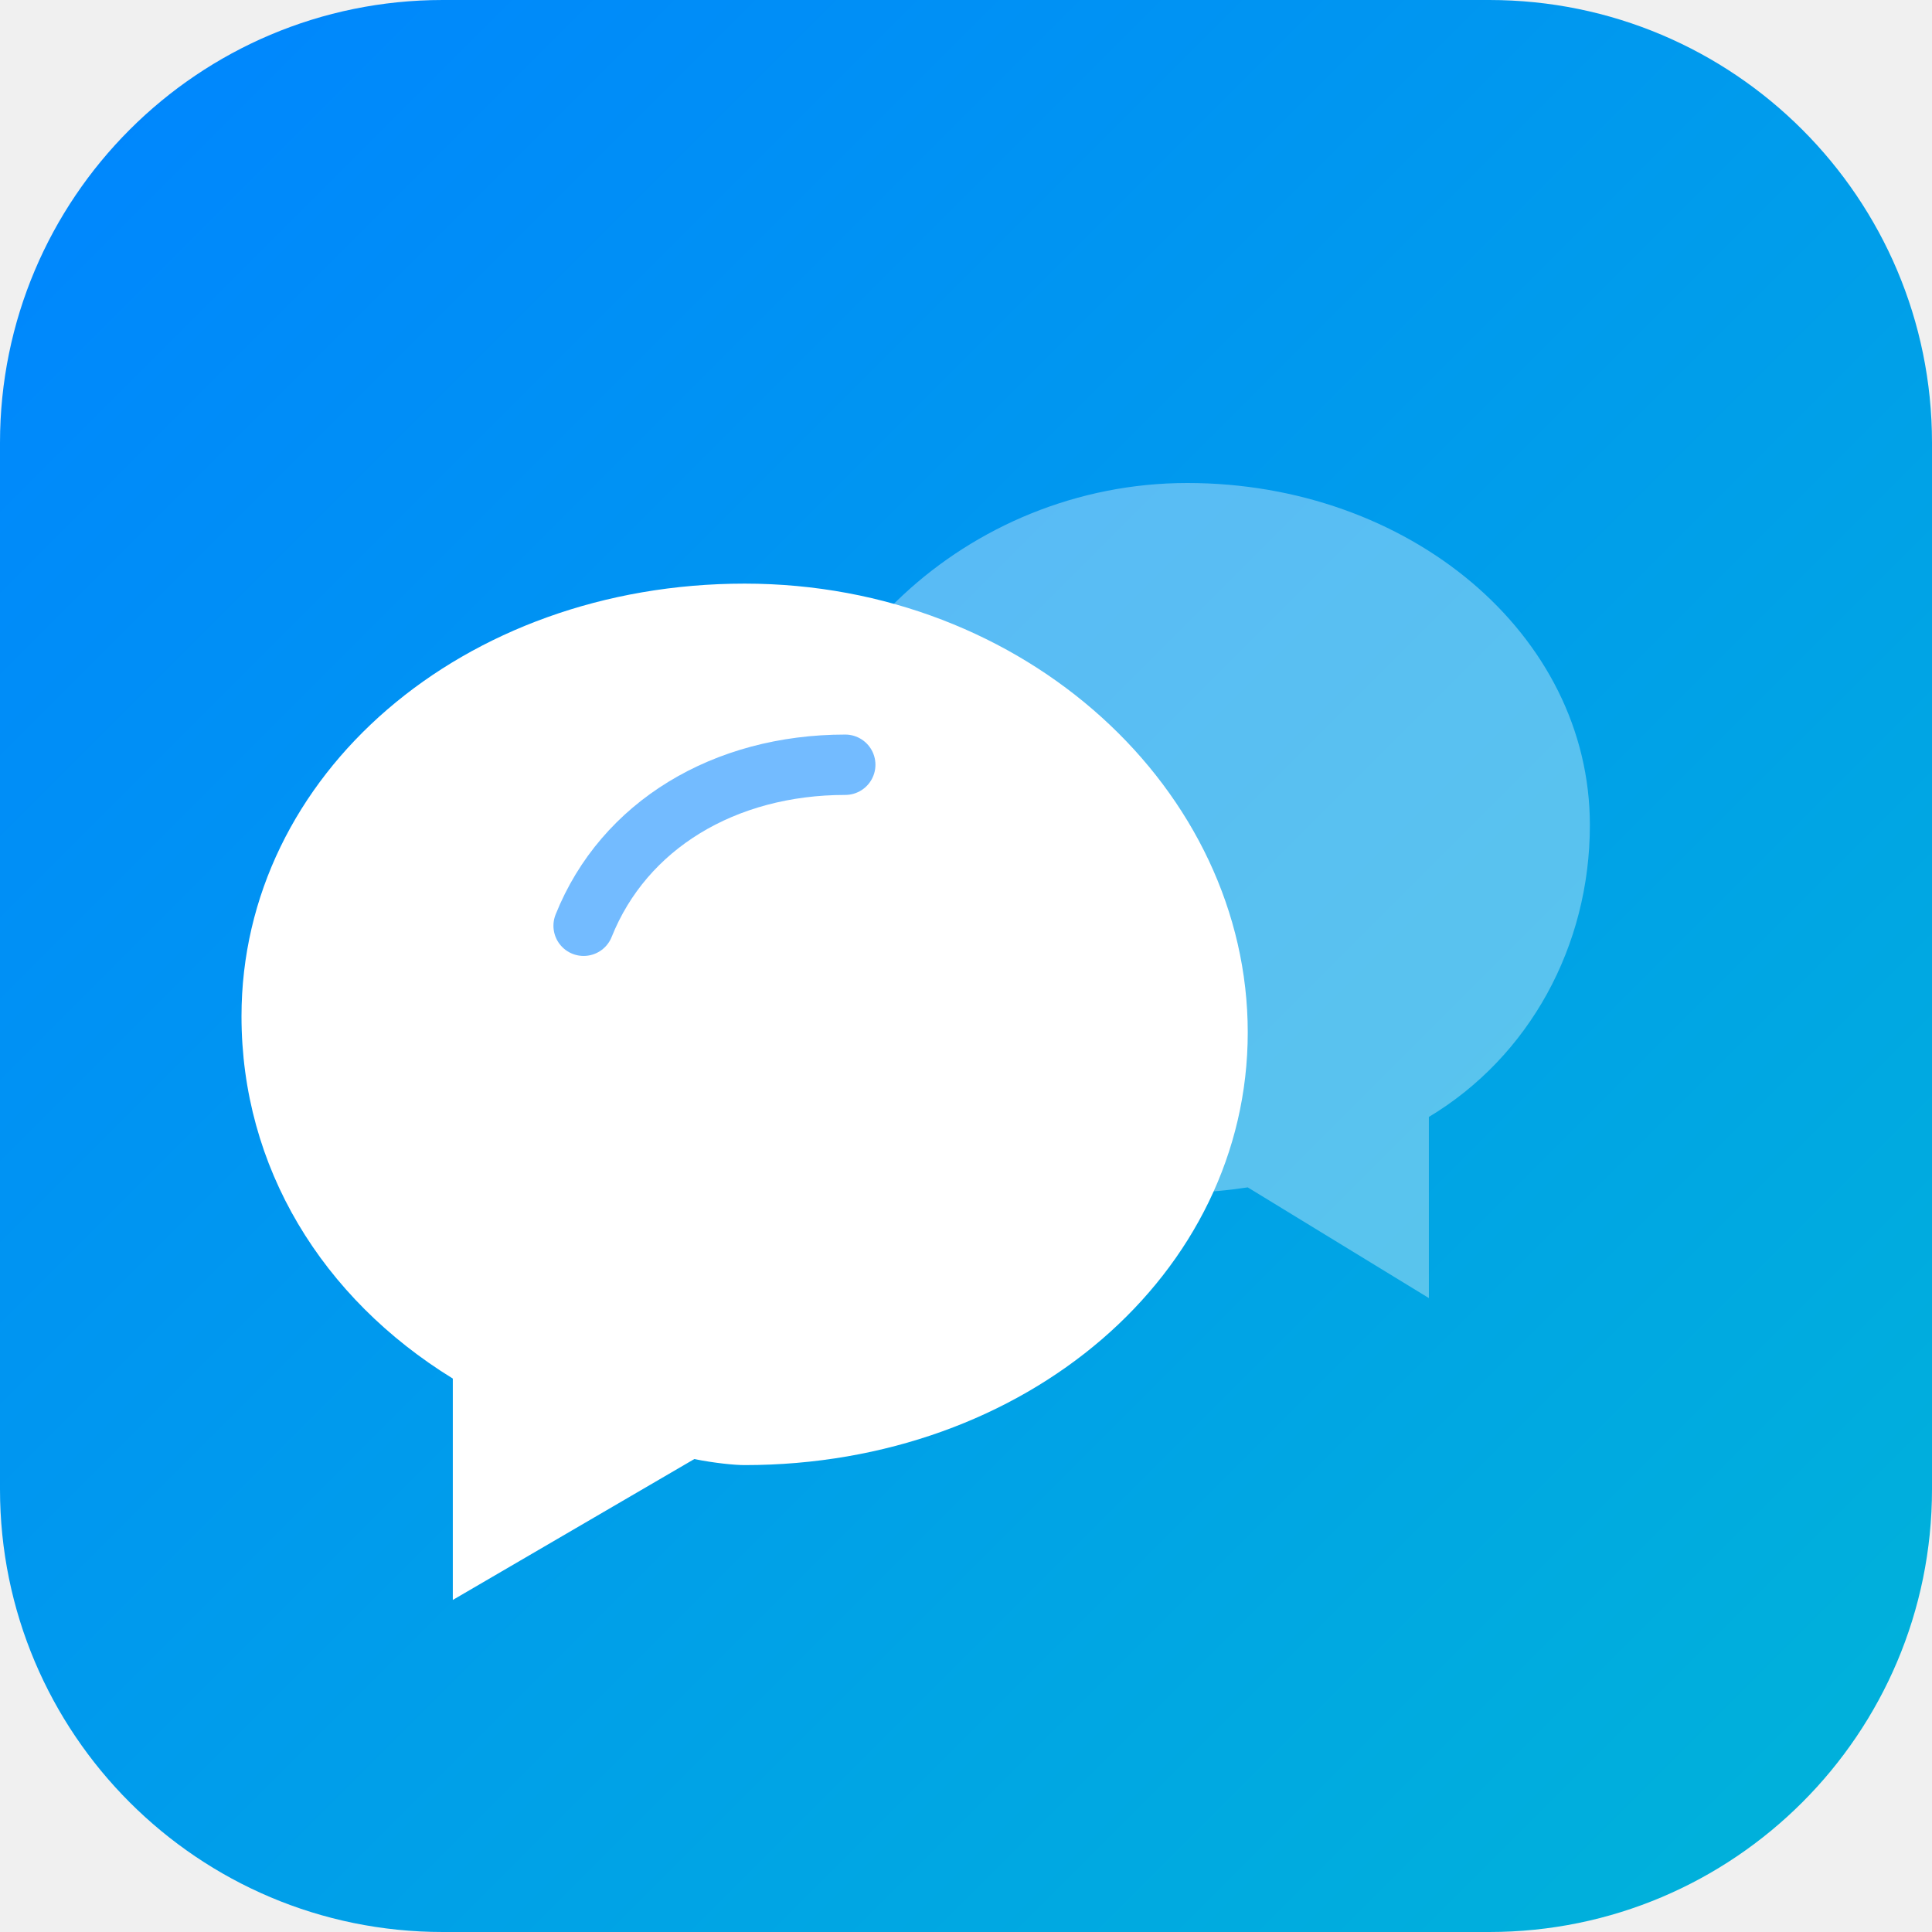
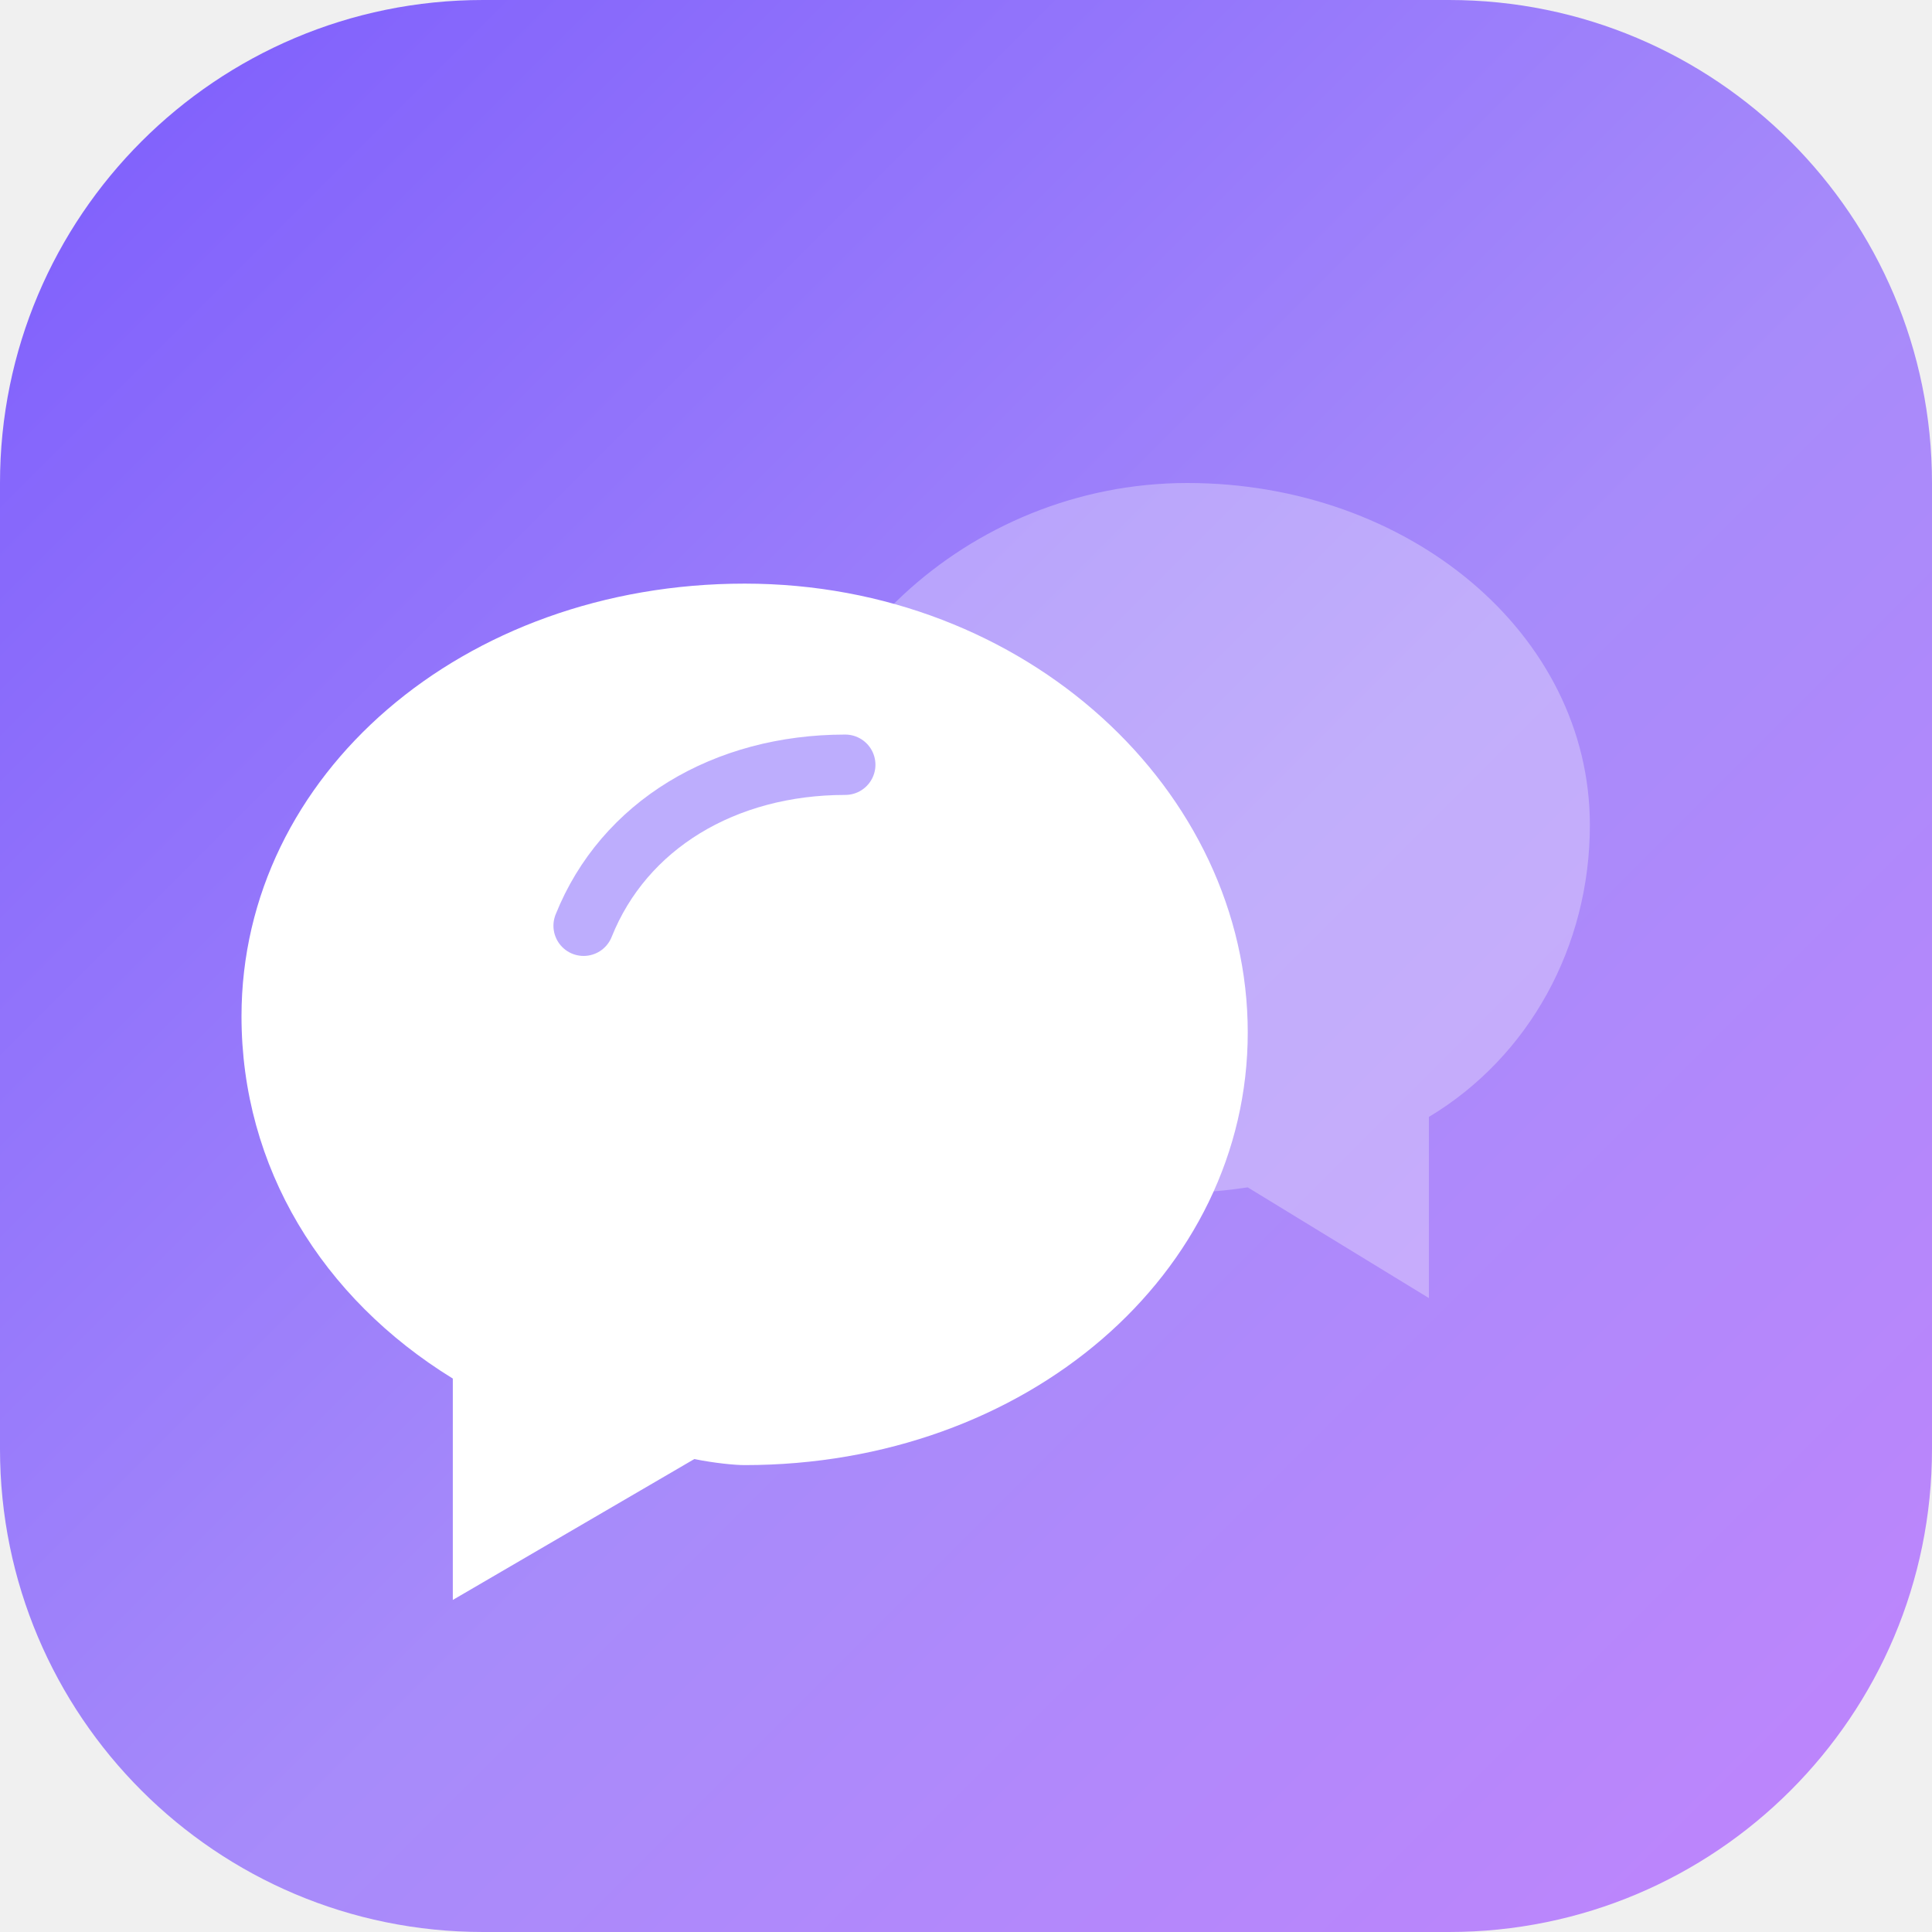
<svg xmlns="http://www.w3.org/2000/svg" viewBox="0 0 192 192" width="192" height="192" role="img" aria-label="SimpleChat">
  <defs>
    <linearGradient id="g" x1="0%" y1="0%" x2="100%" y2="100%">
-       <stop offset="0%" stop-color="#0084ff" />
-       <stop offset="100%" stop-color="#00b4d8" />
+       <stop offset="0%" stop-color="#7c5cfc" />
+       <stop offset="55%" stop-color="#a78bfa" />
+       <stop offset="100%" stop-color="#c084fc" />
    </linearGradient>
  </defs>
-   <rect width="192" height="192" rx="44" fill="url(#g)" />
-   <path d="M118 48c22 0 40 15 40 34 0 12-6 23-16 29v18l-18-11c-2 .3-4 .5-6 .5-22 0-40-15-40-34s18-36.5 40-36.5z" fill="#fff" opacity=".35" />
+   <rect width="192" height="192" rx="48" fill="url(#g)" />
+   <path d="M118 48c22 0 40 15 40 34 0 12-6 23-16 29v18l-18-11c-2 .3-4 .5-6 .5-22 0-40-15-40-34s18-36.5 40-36.5z" fill="#fff" opacity=".3" />
  <path d="M74 58c-28 0-50 19-50 43 0 15 8 28 21 36v22l24-14c2 .4 4 .6 5 .6 28 0 50-19 50-43S102 58 74 58z" fill="#fff" />
-   <path d="M58 92c4-10 14-16 26-16" fill="none" stroke="#0084ff" stroke-width="6" stroke-linecap="round" opacity=".55" />
+   <path d="M58 92c4-10 14-16 26-16" fill="none" stroke="#7c5cfc" stroke-width="6" stroke-linecap="round" opacity=".5" />
</svg>
